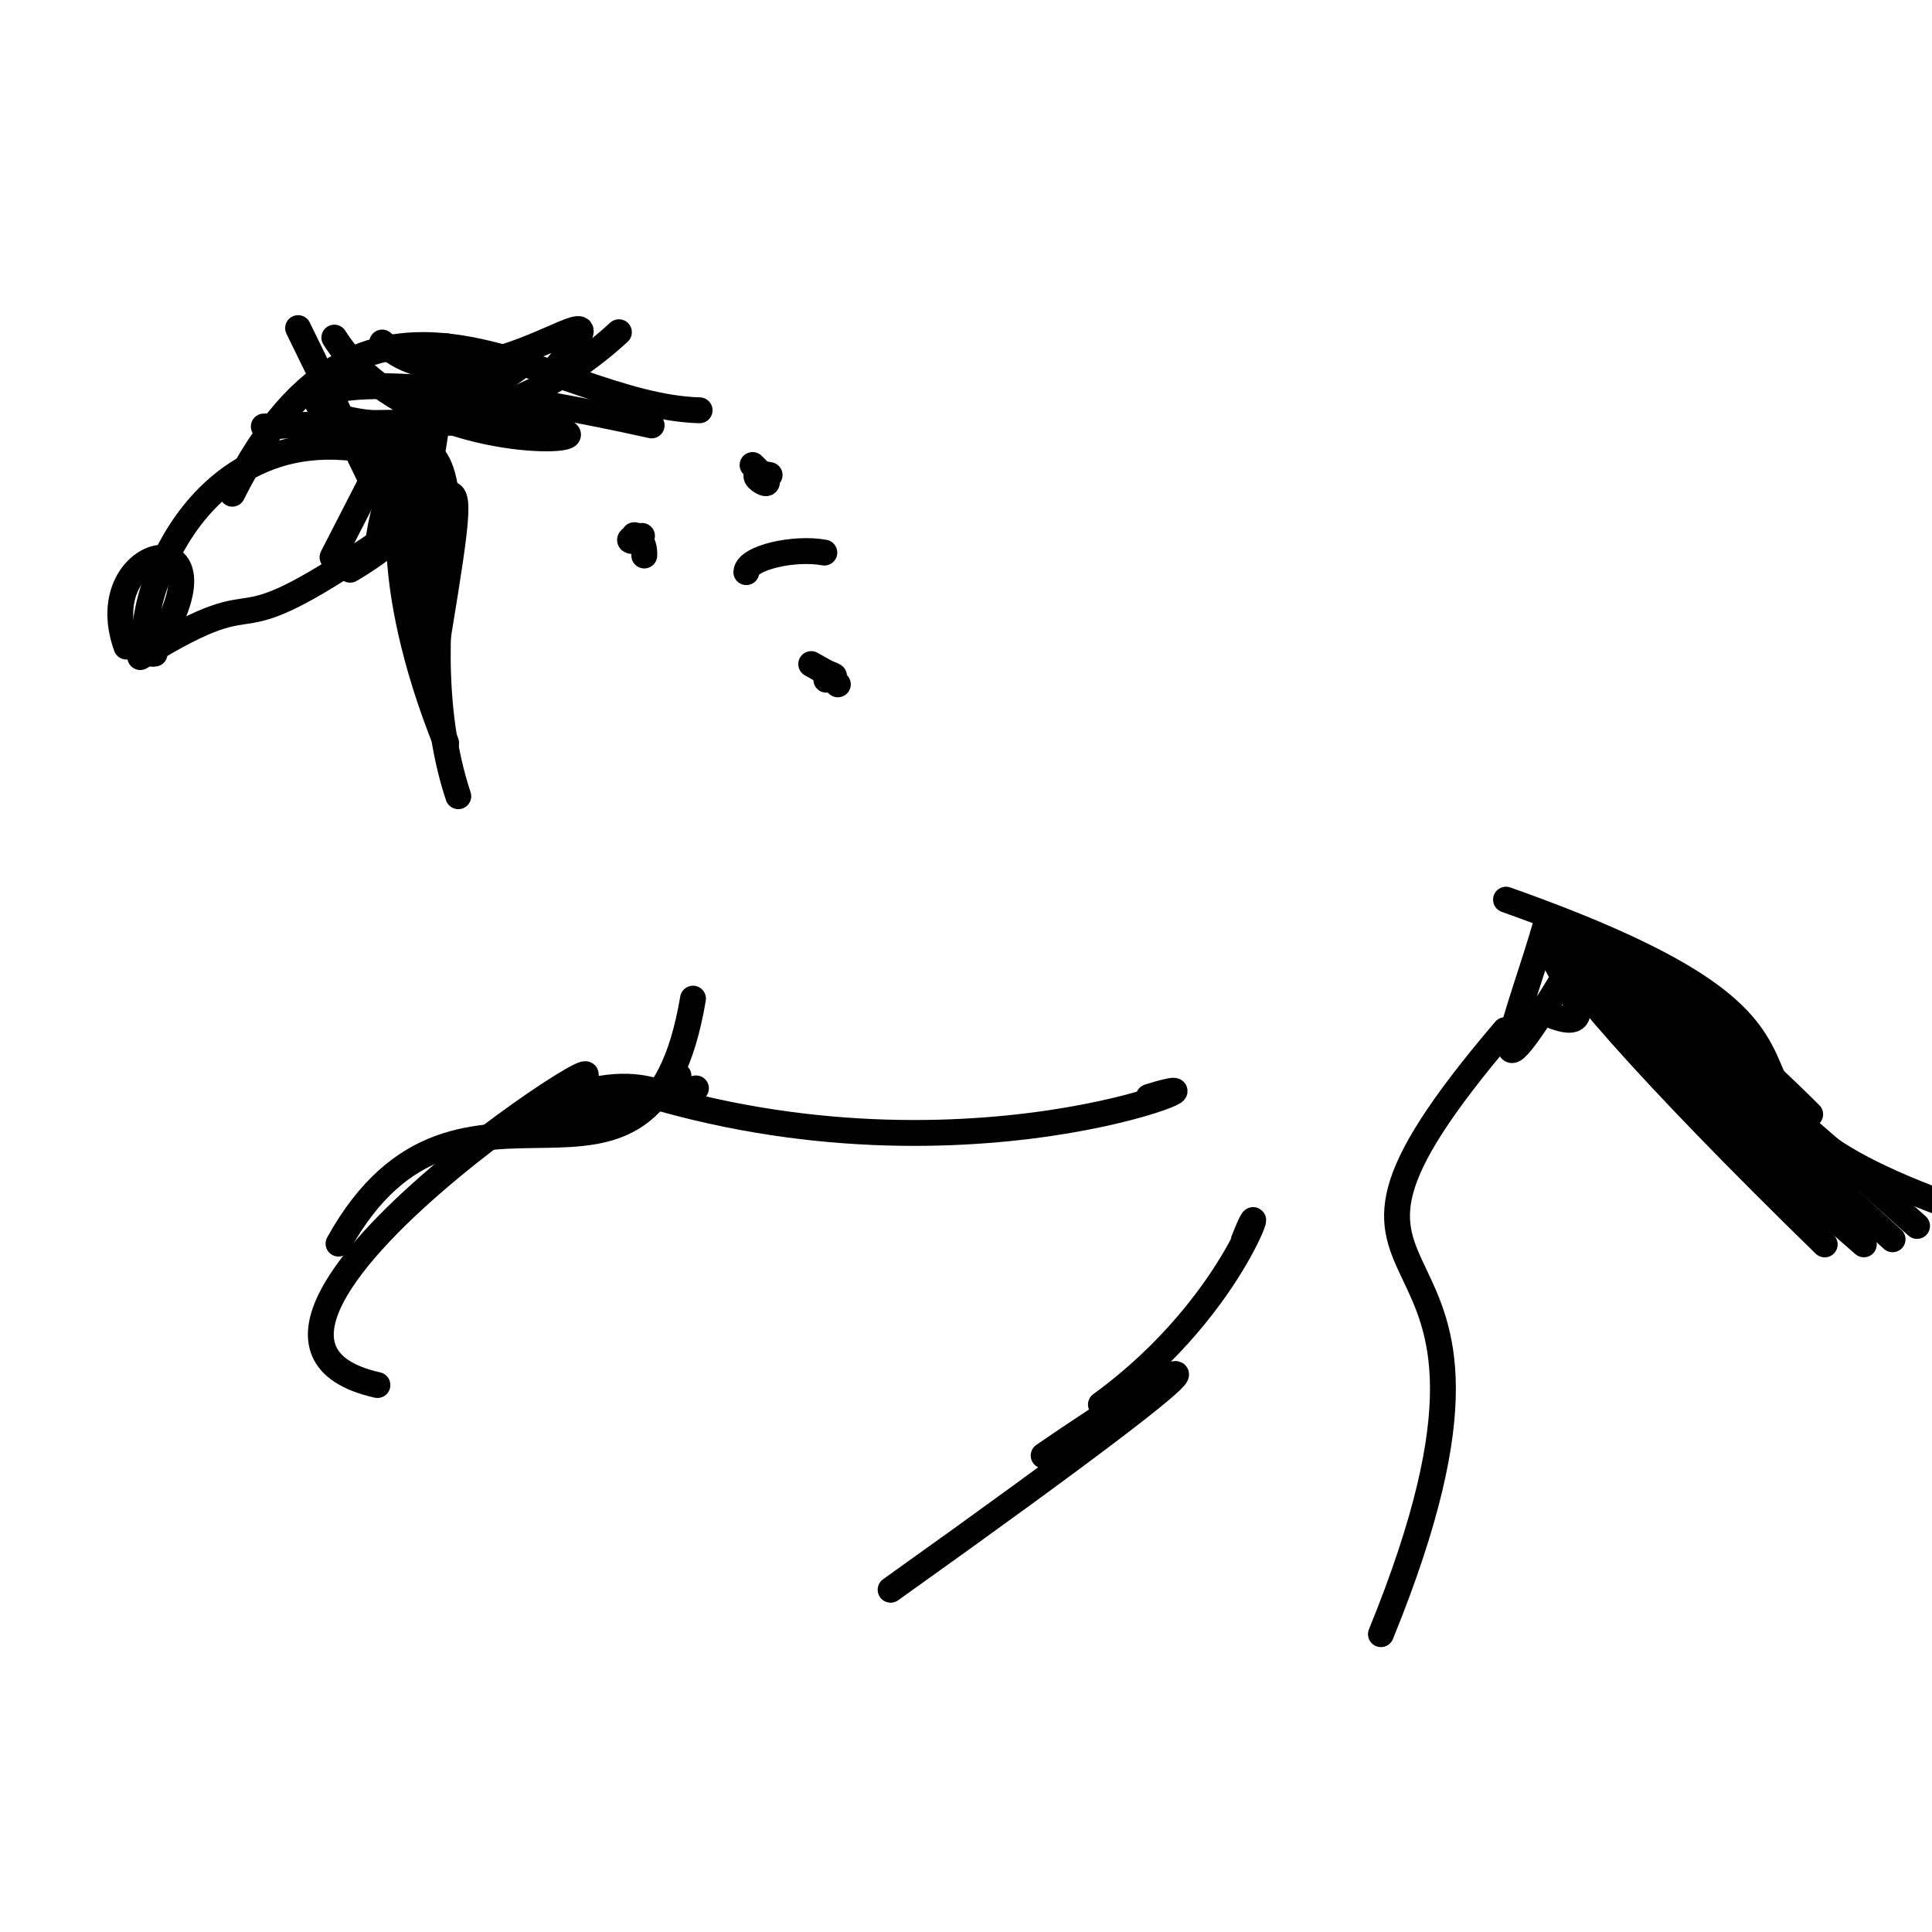
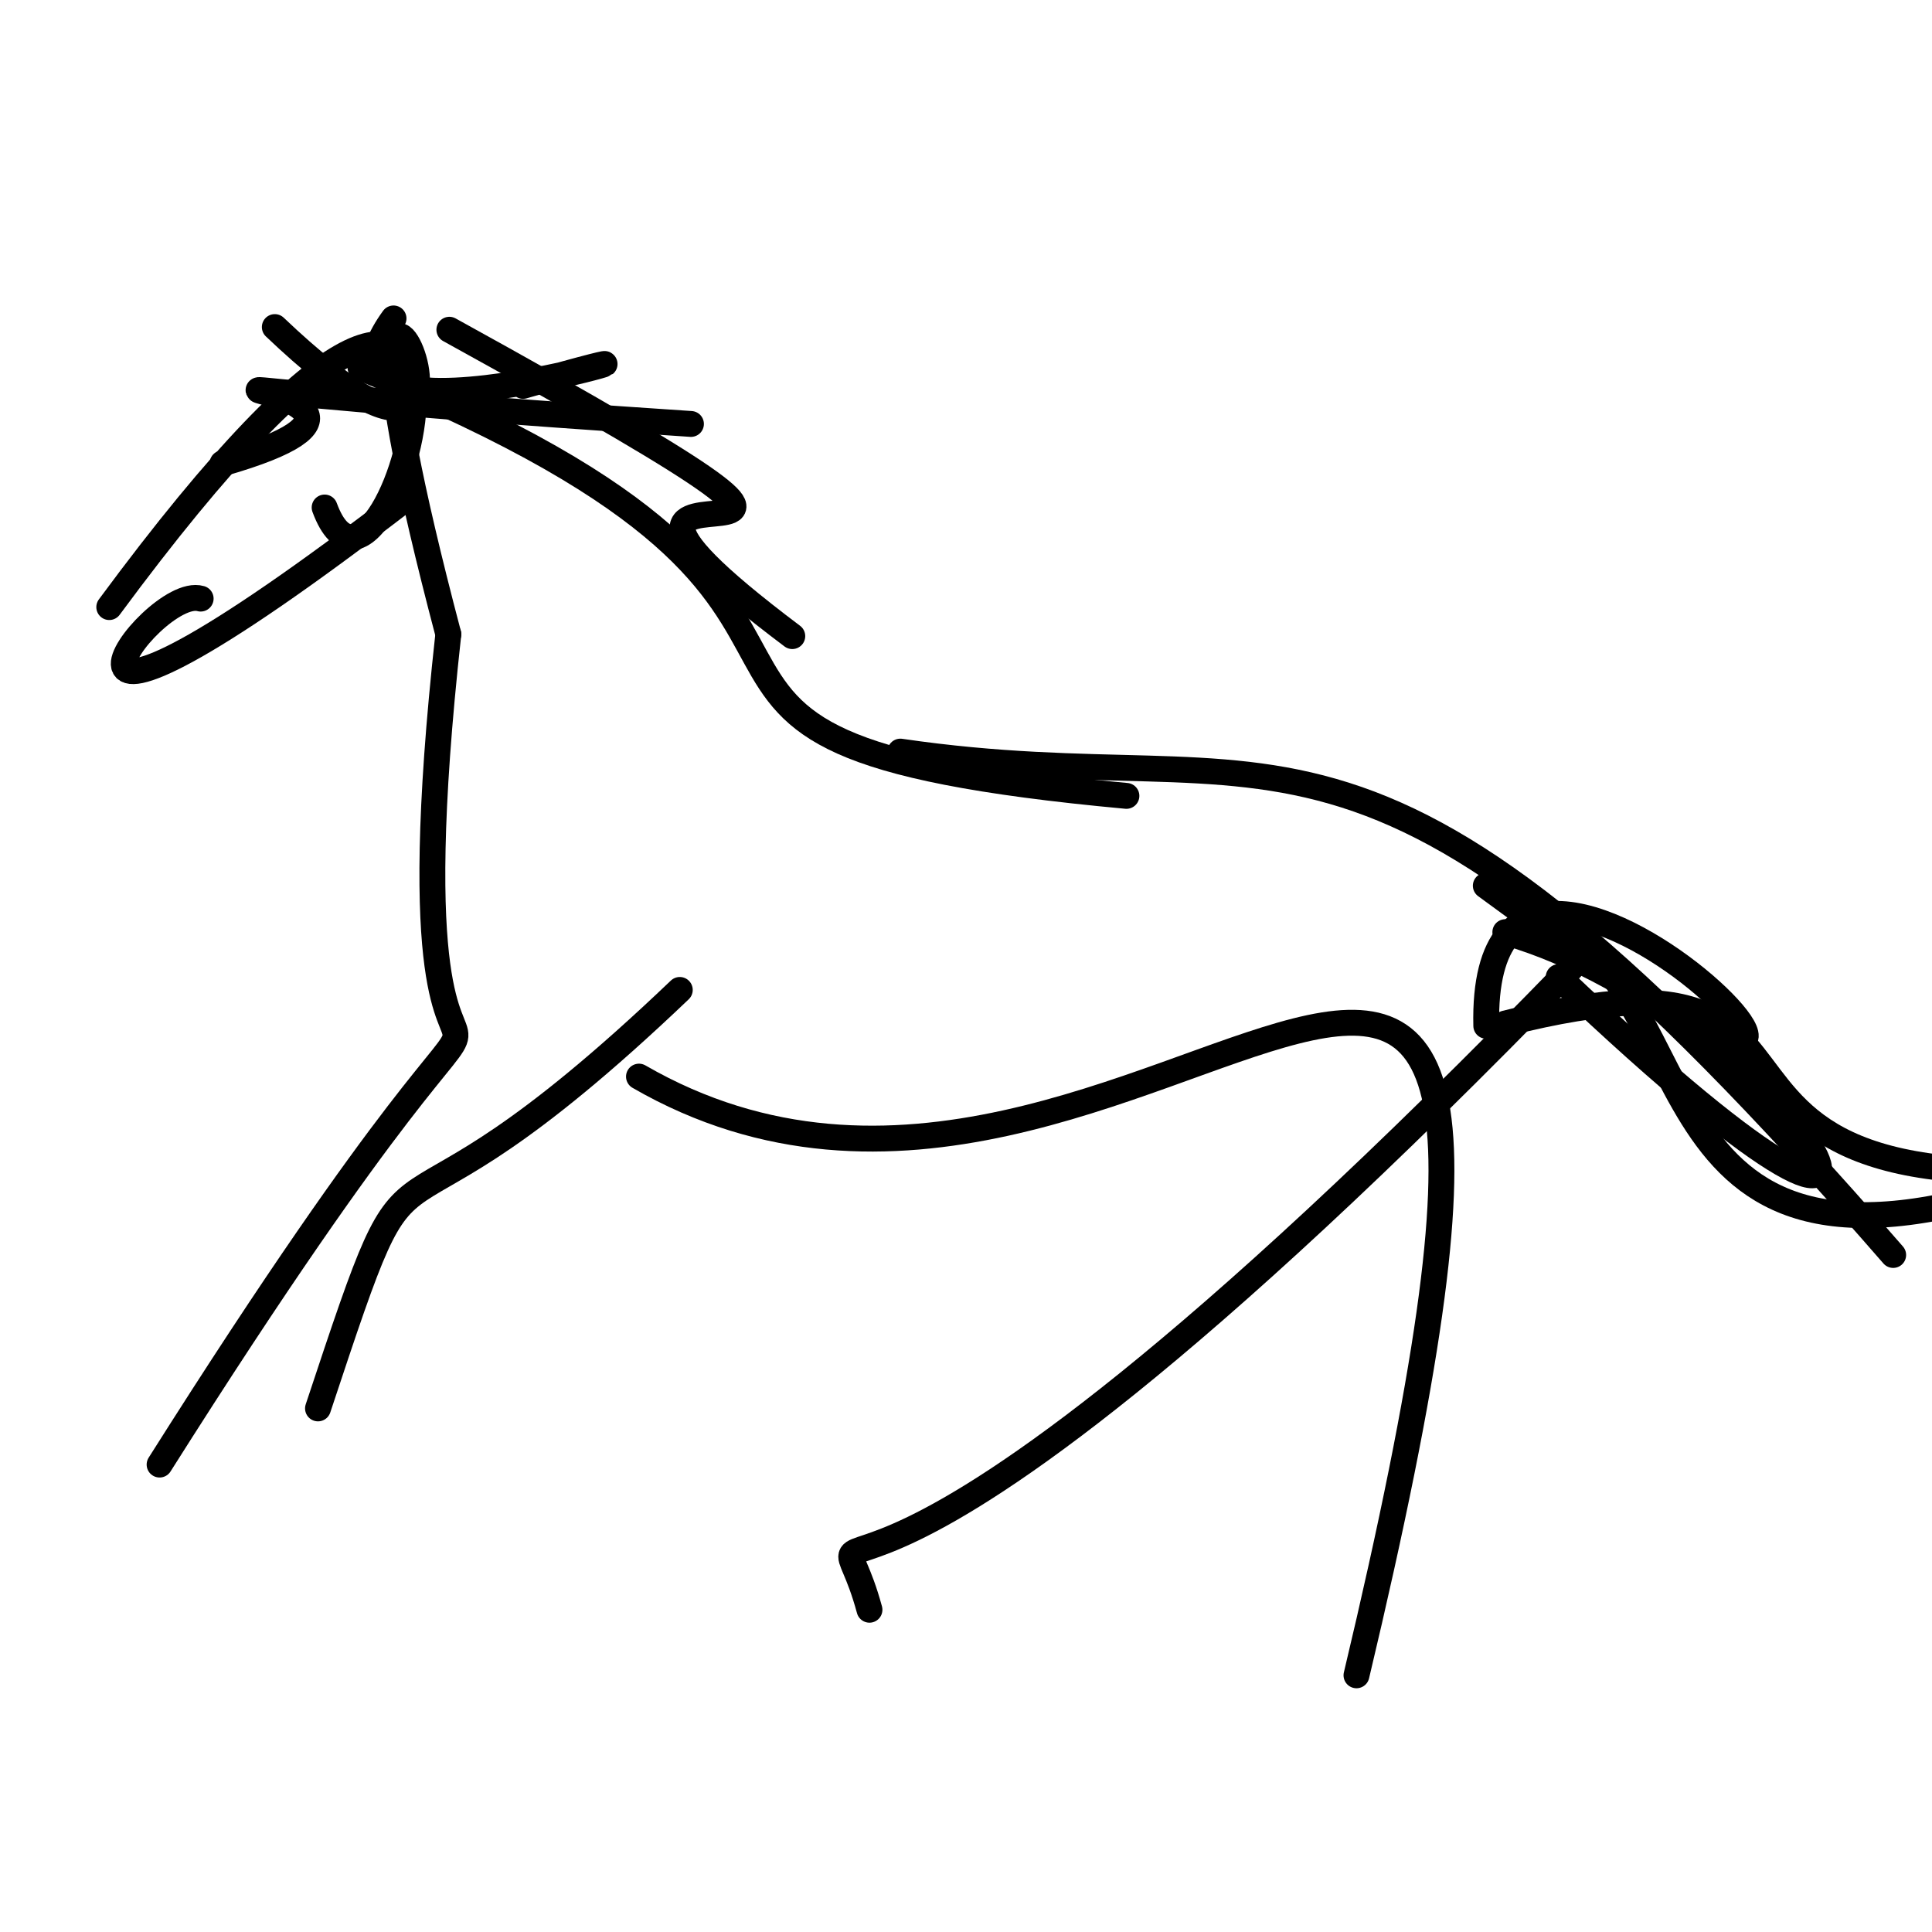
<svg xmlns="http://www.w3.org/2000/svg" version="1.1" width="224" height="224">
  <defs />
  <g>
-     <path d="M 53.134 92.317 C 46.129 71.222 57.788 44.738 48.148 73.796" stroke-width="3.0" fill="none" stroke="rgb(0, 0, 0)" stroke-opacity="1.0" stroke-linecap="round" stroke-linejoin="round" />
-     <path d="M 127.644 162.848 C 144.014 150.95 147.448 135.425 144.193 143.858" stroke-width="3.0" fill="none" stroke="rgb(0, 0, 0)" stroke-opacity="1.0" stroke-linecap="round" stroke-linejoin="round" />
-     <path d="M 182.938 110.646 C 169.936 132.433 176.382 117.199 179.273 107.038" stroke-width="3.0" fill="none" stroke="rgb(0, 0, 0)" stroke-opacity="1.0" stroke-linecap="round" stroke-linejoin="round" />
-     <path d="M 227.132 140.218 C 188.876 126.579 223.888 121.76 174.61 104.306" stroke-width="3.0" fill="none" stroke="rgb(0, 0, 0)" stroke-opacity="1.0" stroke-linecap="round" stroke-linejoin="round" />
-     <path d="M 17.924 75.788 C 13.864 76.832 20.461 43.356 48.442 53.826" stroke-width="3.0" fill="none" stroke="rgb(0, 0, 0)" stroke-opacity="1.0" stroke-linecap="round" stroke-linejoin="round" />
-     <path d="M 17.85 75.328 C 27.945 59.582 10.291 62.826 14.656 74.968" stroke-width="3.0" fill="none" stroke="rgb(0, 0, 0)" stroke-opacity="1.0" stroke-linecap="round" stroke-linejoin="round" />
-     <path d="M 87.254 53.914 C 91.955 58.392 84.761 54.225 89.231 55.077" stroke-width="3.0" fill="none" stroke="rgb(0, 0, 0)" stroke-opacity="1.0" stroke-linecap="round" stroke-linejoin="round" />
-     <path d="M 133.187 127.184 C 146.287 123.039 114.556 138.593 75.243 126.931" stroke-width="3.0" fill="none" stroke="rgb(0, 0, 0)" stroke-opacity="1.0" stroke-linecap="round" stroke-linejoin="round" />
-     <path d="M 79.02 126.653 C 84.665 125.101 75.337 127.805 61.48 129.785" stroke-width="3.0" fill="none" stroke="rgb(0, 0, 0)" stroke-opacity="1.0" stroke-linecap="round" stroke-linejoin="round" />
-     <path d="M 78.66 124.721 C 78.152 130.426 76.607 122.546 63.612 128.081" stroke-width="3.0" fill="none" stroke="rgb(0, 0, 0)" stroke-opacity="1.0" stroke-linecap="round" stroke-linejoin="round" />
-     <path d="M 60.061 47.962 C 79.159 25.298 55.947 50.496 44.308 39.714" stroke-width="3.0" fill="none" stroke="rgb(0, 0, 0)" stroke-opacity="1.0" stroke-linecap="round" stroke-linejoin="round" />
-     <path d="M 121.004 168.758 C 137.367 157.496 151.453 149.968 103.26 184.318" stroke-width="3.0" fill="none" stroke="rgb(0, 0, 0)" stroke-opacity="1.0" stroke-linecap="round" stroke-linejoin="round" />
-     <path d="M 43.76 160.584 C 15.796 154.3 87.83 110.374 62.375 129.186" stroke-width="3.0" fill="none" stroke="rgb(0, 0, 0)" stroke-opacity="1.0" stroke-linecap="round" stroke-linejoin="round" />
-     <path d="M 74.201 62.215 C 72.798 61.786 73.673 62.327 74.435 62.134" stroke-width="3.0" fill="none" stroke="rgb(0, 0, 0)" stroke-opacity="1.0" stroke-linecap="round" stroke-linejoin="round" />
-     <path d="M 81.114 47.569 C 63.64 47.115 42.776 25.596 26.931 57.245" stroke-width="3.0" fill="none" stroke="rgb(0, 0, 0)" stroke-opacity="1.0" stroke-linecap="round" stroke-linejoin="round" />
-     <path d="M 73.419 62.75 C 72.071 62.663 74.817 61.381 74.698 64.407" stroke-width="3.0" fill="none" stroke="rgb(0, 0, 0)" stroke-opacity="1.0" stroke-linecap="round" stroke-linejoin="round" />
-     <path d="M 86.53 66.335 C 86.61 64.652 92.124 63.416 95.576 64.069" stroke-width="3.0" fill="none" stroke="rgb(0, 0, 0)" stroke-opacity="1.0" stroke-linecap="round" stroke-linejoin="round" />
-     <path d="M 95.804 78.809 C 95.764 77.892 96.681 78.181 96.313 78.348" stroke-width="3.0" fill="none" stroke="rgb(0, 0, 0)" stroke-opacity="1.0" stroke-linecap="round" stroke-linejoin="round" />
-     <path d="M 40.593 66.054 C 53.476 58.648 55.395 45.832 49.945 78.853" stroke-width="3.0" fill="none" stroke="rgb(0, 0, 0)" stroke-opacity="1.0" stroke-linecap="round" stroke-linejoin="round" />
-     <path d="M 48.397 72.265 C 48.72 42.61 60.748 21.525 38.552 64.605" stroke-width="3.0" fill="none" stroke="rgb(0, 0, 0)" stroke-opacity="1.0" stroke-linecap="round" stroke-linejoin="round" />
-     <path d="M 222.267 142.139 C 165.257 91.247 170.653 104.399 211.561 144.281" stroke-width="3.0" fill="none" stroke="rgb(0, 0, 0)" stroke-opacity="1.0" stroke-linecap="round" stroke-linejoin="round" />
-     <path d="M 51.727 86.151 C 36.49 48.075 58.913 38.174 49.57 78.232" stroke-width="3.0" fill="none" stroke="rgb(0, 0, 0)" stroke-opacity="1.0" stroke-linecap="round" stroke-linejoin="round" />
-     <path d="M 43.796 63.305 C 46.769 37.165 82.704 35.57 41.503 51.489" stroke-width="3.0" fill="none" stroke="rgb(0, 0, 0)" stroke-opacity="1.0" stroke-linecap="round" stroke-linejoin="round" />
-     <path d="M 34.562 38.041 C 48.907 67.165 42.473 58.519 49.31 52.26" stroke-width="3.0" fill="none" stroke="rgb(0, 0, 0)" stroke-opacity="1.0" stroke-linecap="round" stroke-linejoin="round" />
-     <path d="M 219.429 143.686 C 151.145 81.547 195.114 124.691 179.059 117.369" stroke-width="3.0" fill="none" stroke="rgb(0, 0, 0)" stroke-opacity="1.0" stroke-linecap="round" stroke-linejoin="round" />
-     <path d="M 160.108 189.471 C 182.052 135.688 143.792 155.466 174.501 119.437" stroke-width="3.0" fill="none" stroke="rgb(0, 0, 0)" stroke-opacity="1.0" stroke-linecap="round" stroke-linejoin="round" />
-     <path d="M 46.792 60.899 C 23.433 77.262 33.289 65.666 16.261 76.184" stroke-width="3.0" fill="none" stroke="rgb(0, 0, 0)" stroke-opacity="1.0" stroke-linecap="round" stroke-linejoin="round" />
-     <path d="M 94.053 76.993 C 99.217 79.964 94.807 76.846 97.142 79.345" stroke-width="3.0" fill="none" stroke="rgb(0, 0, 0)" stroke-opacity="1.0" stroke-linecap="round" stroke-linejoin="round" />
-     <path d="M 216.097 144.272 C 158.042 93.863 182.633 102.036 209.875 129.197" stroke-width="3.0" fill="none" stroke="rgb(0, 0, 0)" stroke-opacity="1.0" stroke-linecap="round" stroke-linejoin="round" />
-     <path d="M 30.584 49.451 C 97.023 46.528 51.595 59.39 38.764 39.143" stroke-width="3.0" fill="none" stroke="rgb(0, 0, 0)" stroke-opacity="1.0" stroke-linecap="round" stroke-linejoin="round" />
-     <path d="M 39.249 144.188 C 53.531 118.453 75.29 145.783 80.347 115.785" stroke-width="3.0" fill="none" stroke="rgb(0, 0, 0)" stroke-opacity="1.0" stroke-linecap="round" stroke-linejoin="round" />
-     <path d="M 75.553 49.322 C 7.325 34.213 44.438 63.753 71.758 38.518" stroke-width="3.0" fill="none" stroke="rgb(0, 0, 0)" stroke-opacity="1.0" stroke-linecap="round" stroke-linejoin="round" />
+     <path d="M 219.499 145.505 C 157.693 74.419 150.262 93.862 104.389 87.142" stroke-width="3.0" fill="none" stroke="rgb(0, 0, 0)" stroke-opacity="1.0" stroke-linecap="round" stroke-linejoin="round" />
+     <path d="M 259.681 133.134 C 181.912 146.185 223.196 106.313 174.543 118.662" stroke-width="3.0" fill="none" stroke="rgb(0, 0, 0)" stroke-opacity="1.0" stroke-linecap="round" stroke-linejoin="round" />
+     <path d="M 100.809 186.637 C 95.785 168.133 92.301 204.816 182.143 112.251" stroke-width="3.0" fill="none" stroke="rgb(0, 0, 0)" stroke-opacity="1.0" stroke-linecap="round" stroke-linejoin="round" />
+     <path d="M 51.98 73.534 C 42.631 158.328 74.69 80.893 18.503 169.806" stroke-width="3.0" fill="none" stroke="rgb(0, 0, 0)" stroke-opacity="1.0" stroke-linecap="round" stroke-linejoin="round" />
+     <path d="M 172.322 118.935 C 171.357 77.536 240.535 152.985 172.267 102.694" stroke-width="3.0" fill="none" stroke="rgb(0, 0, 0)" stroke-opacity="1.0" stroke-linecap="round" stroke-linejoin="round" />
+     <path d="M 31.861 37.92 C 66.418 70.812 32.771 0.765 51.983 73.54" stroke-width="3.0" fill="none" stroke="rgb(0, 0, 0)" stroke-opacity="1.0" stroke-linecap="round" stroke-linejoin="round" />
+     <path d="M 25.806 53.718 C 60.029 43.892 -14.044 42.897 80.111 49.154" stroke-width="3.0" fill="none" stroke="rgb(0, 0, 0)" stroke-opacity="1.0" stroke-linecap="round" stroke-linejoin="round" />
+     <path d="M 74.083 124.825 C 132.832 158.754 190.762 53.659 157.273 194.24" stroke-width="3.0" fill="none" stroke="rgb(0, 0, 0)" stroke-opacity="1.0" stroke-linecap="round" stroke-linejoin="round" />
+     <path d="M 45.627 36.92 C 31.914 55.856 92.671 35.508 60.653 44.739" stroke-width="3.0" fill="none" stroke="rgb(0, 0, 0)" stroke-opacity="1.0" stroke-linecap="round" stroke-linejoin="round" />
+     <path d="M 130.6 92.276 C 61.047 85.864 115.124 72.465 41.792 42.607" stroke-width="3.0" fill="none" stroke="rgb(0, 0, 0)" stroke-opacity="1.0" stroke-linecap="round" stroke-linejoin="round" />
+     <path d="M 91.86 73.753 C 53.249 44.705 121.596 76.552 52.101 38.23" stroke-width="3.0" fill="none" stroke="rgb(0, 0, 0)" stroke-opacity="1.0" stroke-linecap="round" stroke-linejoin="round" />
+     <path d="M 37.638 58.841 C 45.2 79.36 65.871 -1.645 12.668 70.388" stroke-width="3.0" fill="none" stroke="rgb(0, 0, 0)" stroke-opacity="1.0" stroke-linecap="round" stroke-linejoin="round" />
+     <path d="M 174.531 108.074 C 208.263 117.882 233.077 163.115 180.715 113.282" stroke-width="3.0" fill="none" stroke="rgb(0, 0, 0)" stroke-opacity="1.0" stroke-linecap="round" stroke-linejoin="round" />
+     <path d="M 228.342 139.176 C 187.439 149.438 198.87 110.32 174.477 104.207" stroke-width="3.0" fill="none" stroke="rgb(0, 0, 0)" stroke-opacity="1.0" stroke-linecap="round" stroke-linejoin="round" />
+     <path d="M 23.265 69.404 C 17.294 67.64 -2.472 95.933 47.295 57.617" stroke-width="3.0" fill="none" stroke="rgb(0, 0, 0)" stroke-opacity="1.0" stroke-linecap="round" stroke-linejoin="round" />
+     <path d="M 36.869 163.295 C 49.676 124.672 41.463 150.423 78.816 114.774" stroke-width="3.0" fill="none" stroke="rgb(0, 0, 0)" stroke-opacity="1.0" stroke-linecap="round" stroke-linejoin="round" />
  </g>
</svg>
